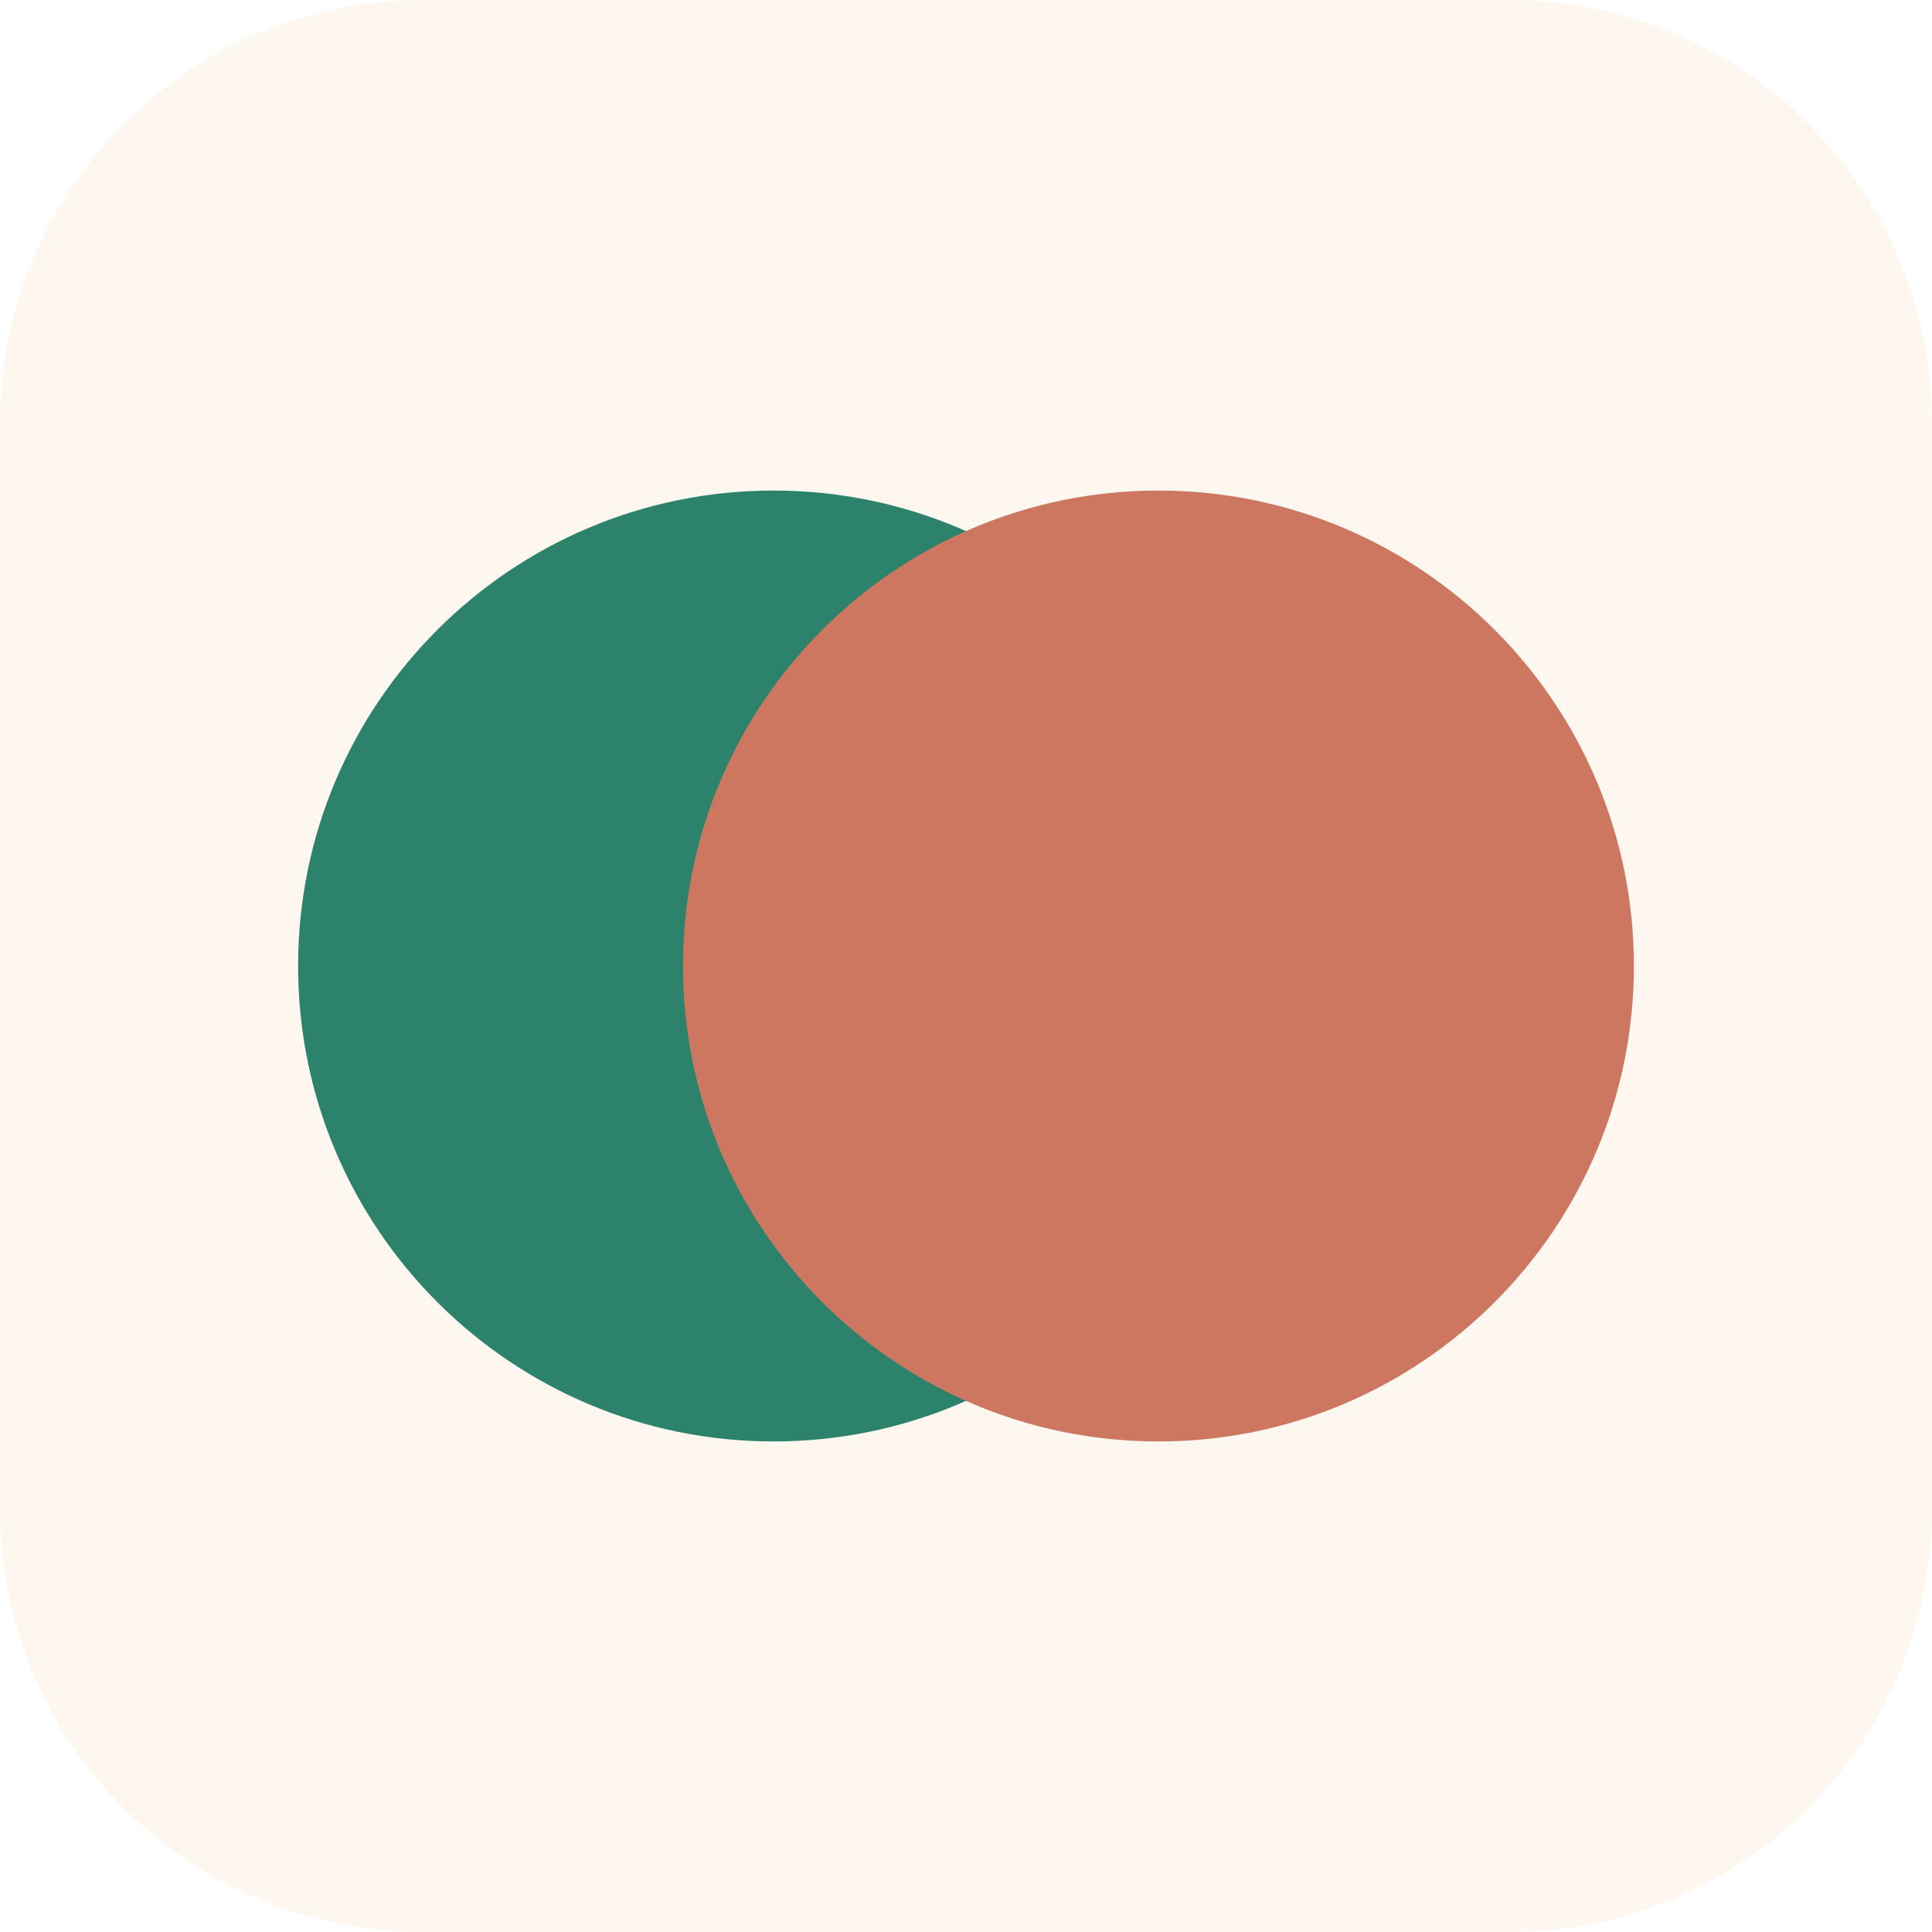
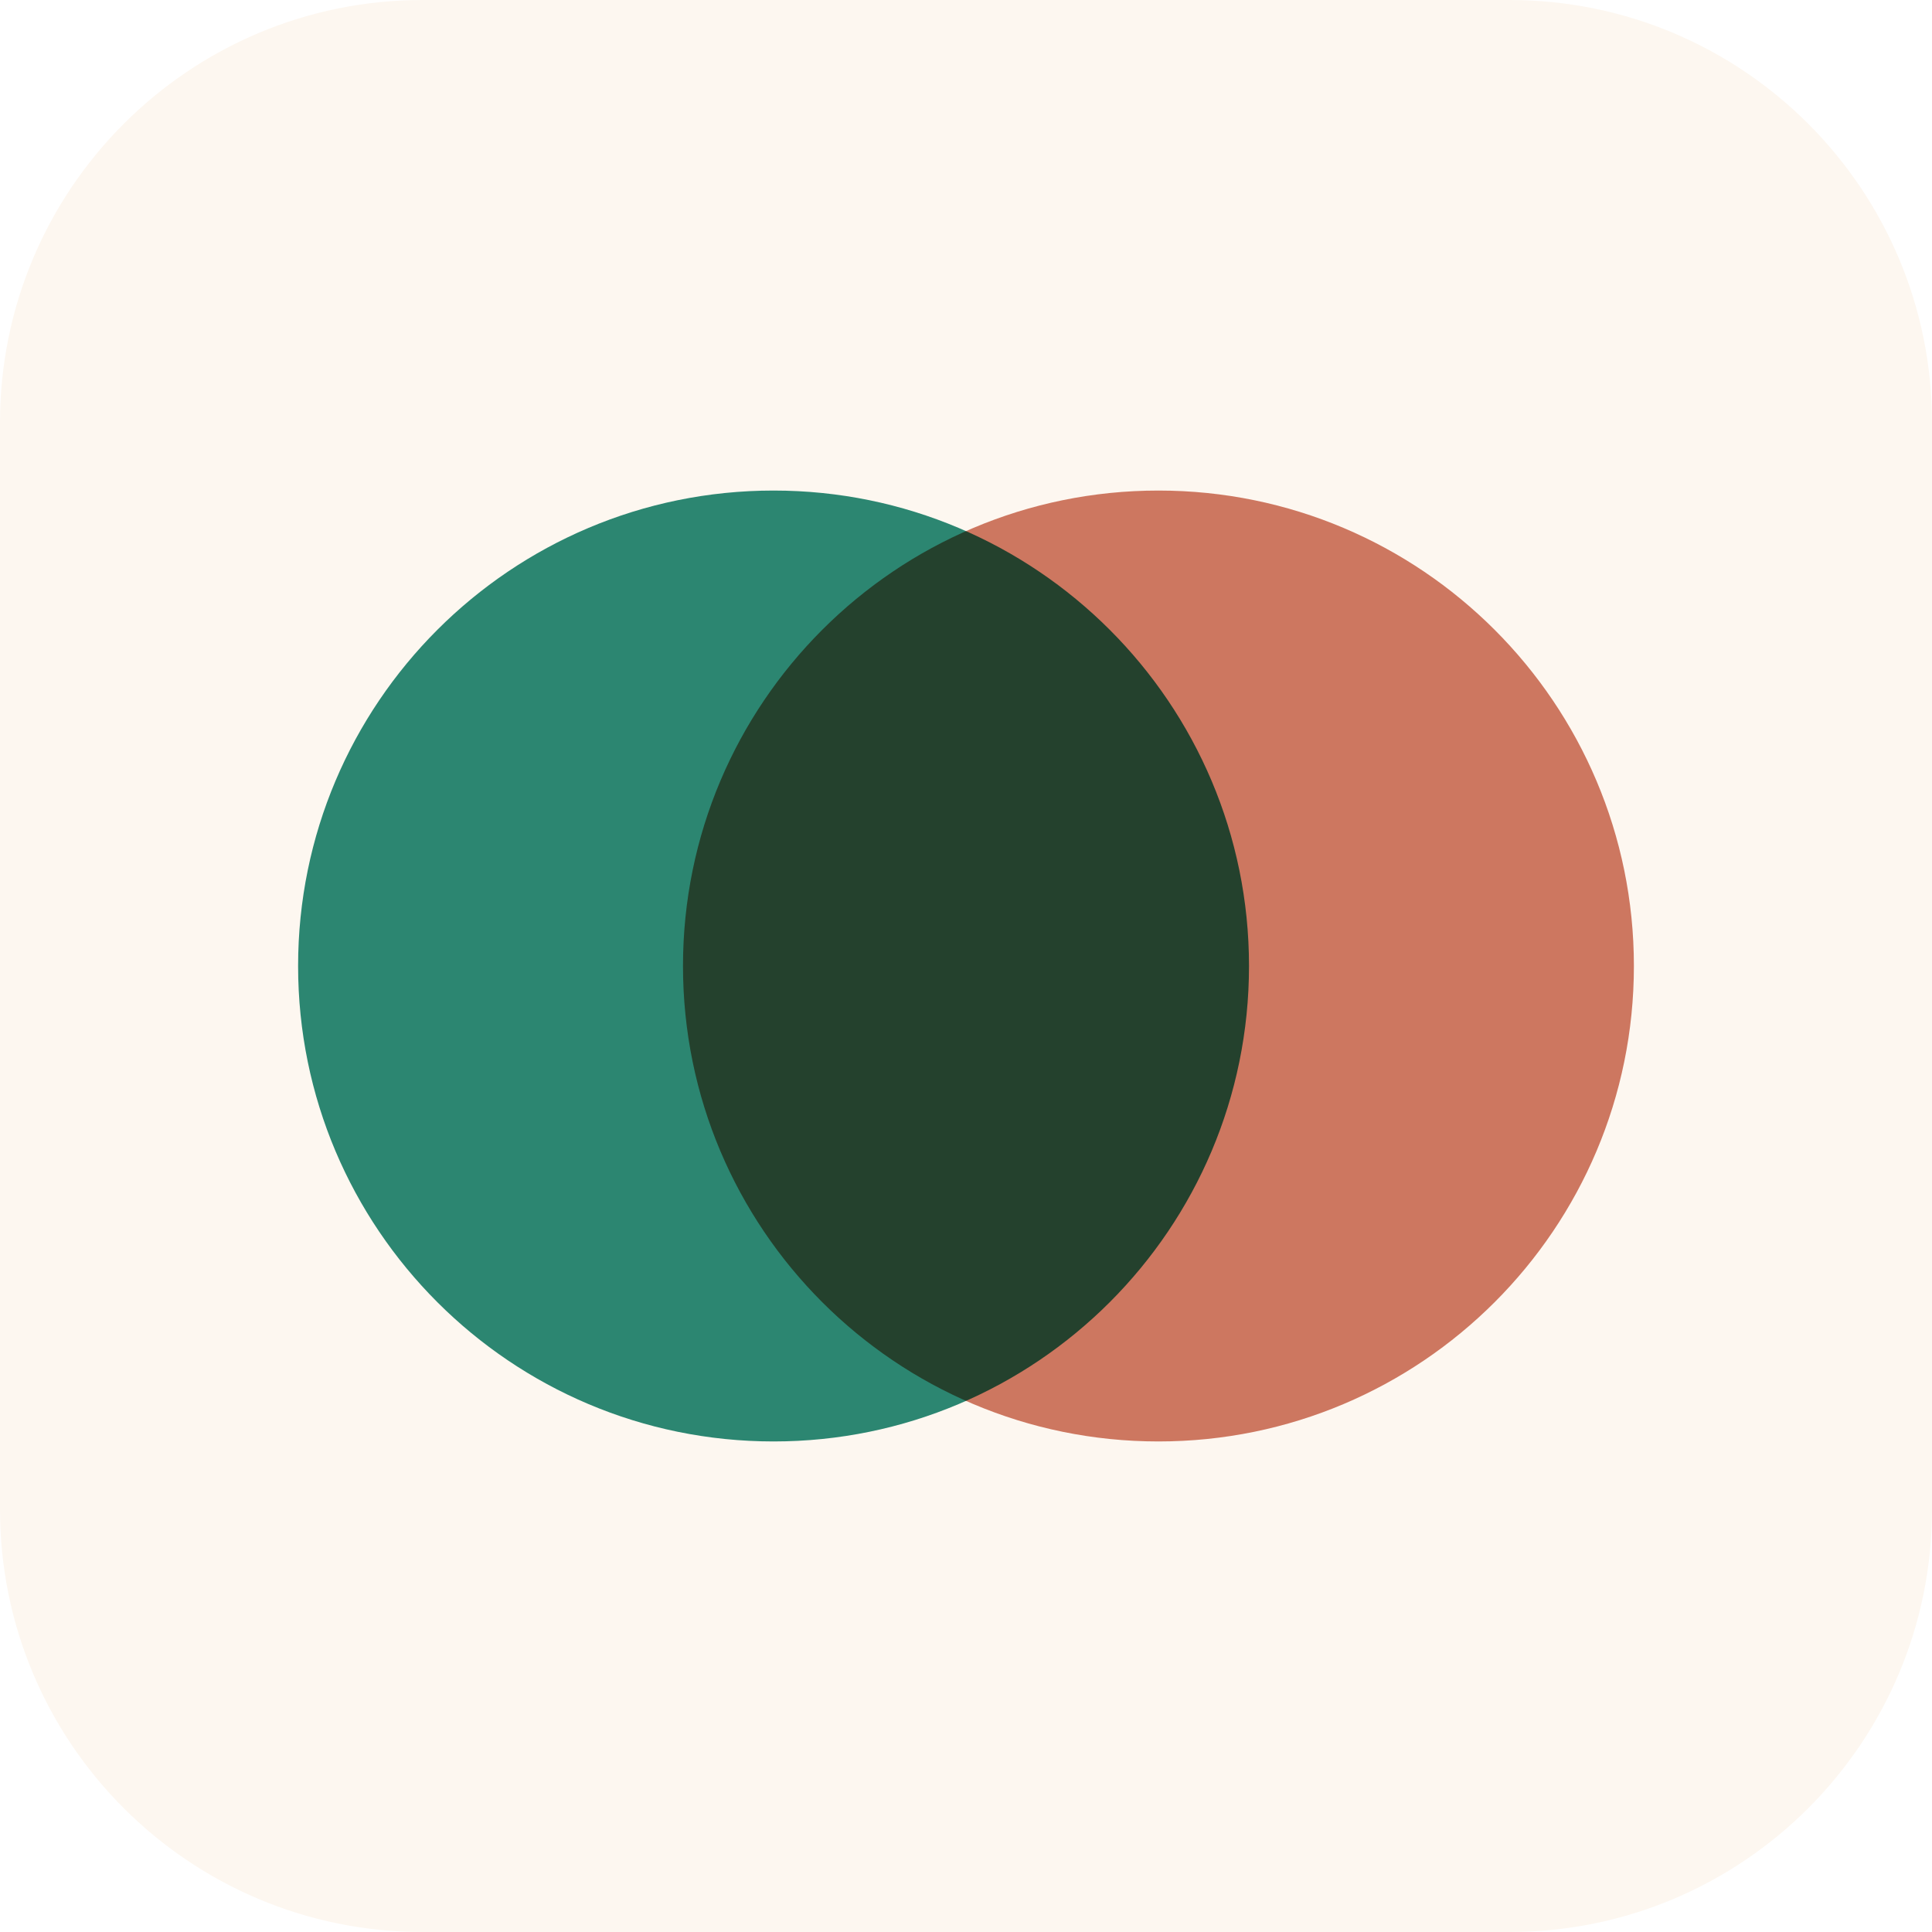
<svg xmlns="http://www.w3.org/2000/svg" viewBox="0 0 512 512" role="img" aria-label="Klidoo">
  <rect width="512" height="512" rx="112" fill="#fdf7f0" />
-   <g style="mix-blend-mode:multiply">
-     <circle cx="205" cy="256" r="126" fill="#2c8671" />
-     <circle cx="307" cy="256" r="126" fill="#cf7b66" />
-   </g>
+   <circle cx="205" cy="256" r="126" fill="#2c8671" />
+   <circle cx="307" cy="256" r="126" fill="#cf7b66" style="mix-blend-mode:multiply" />
</svg>
